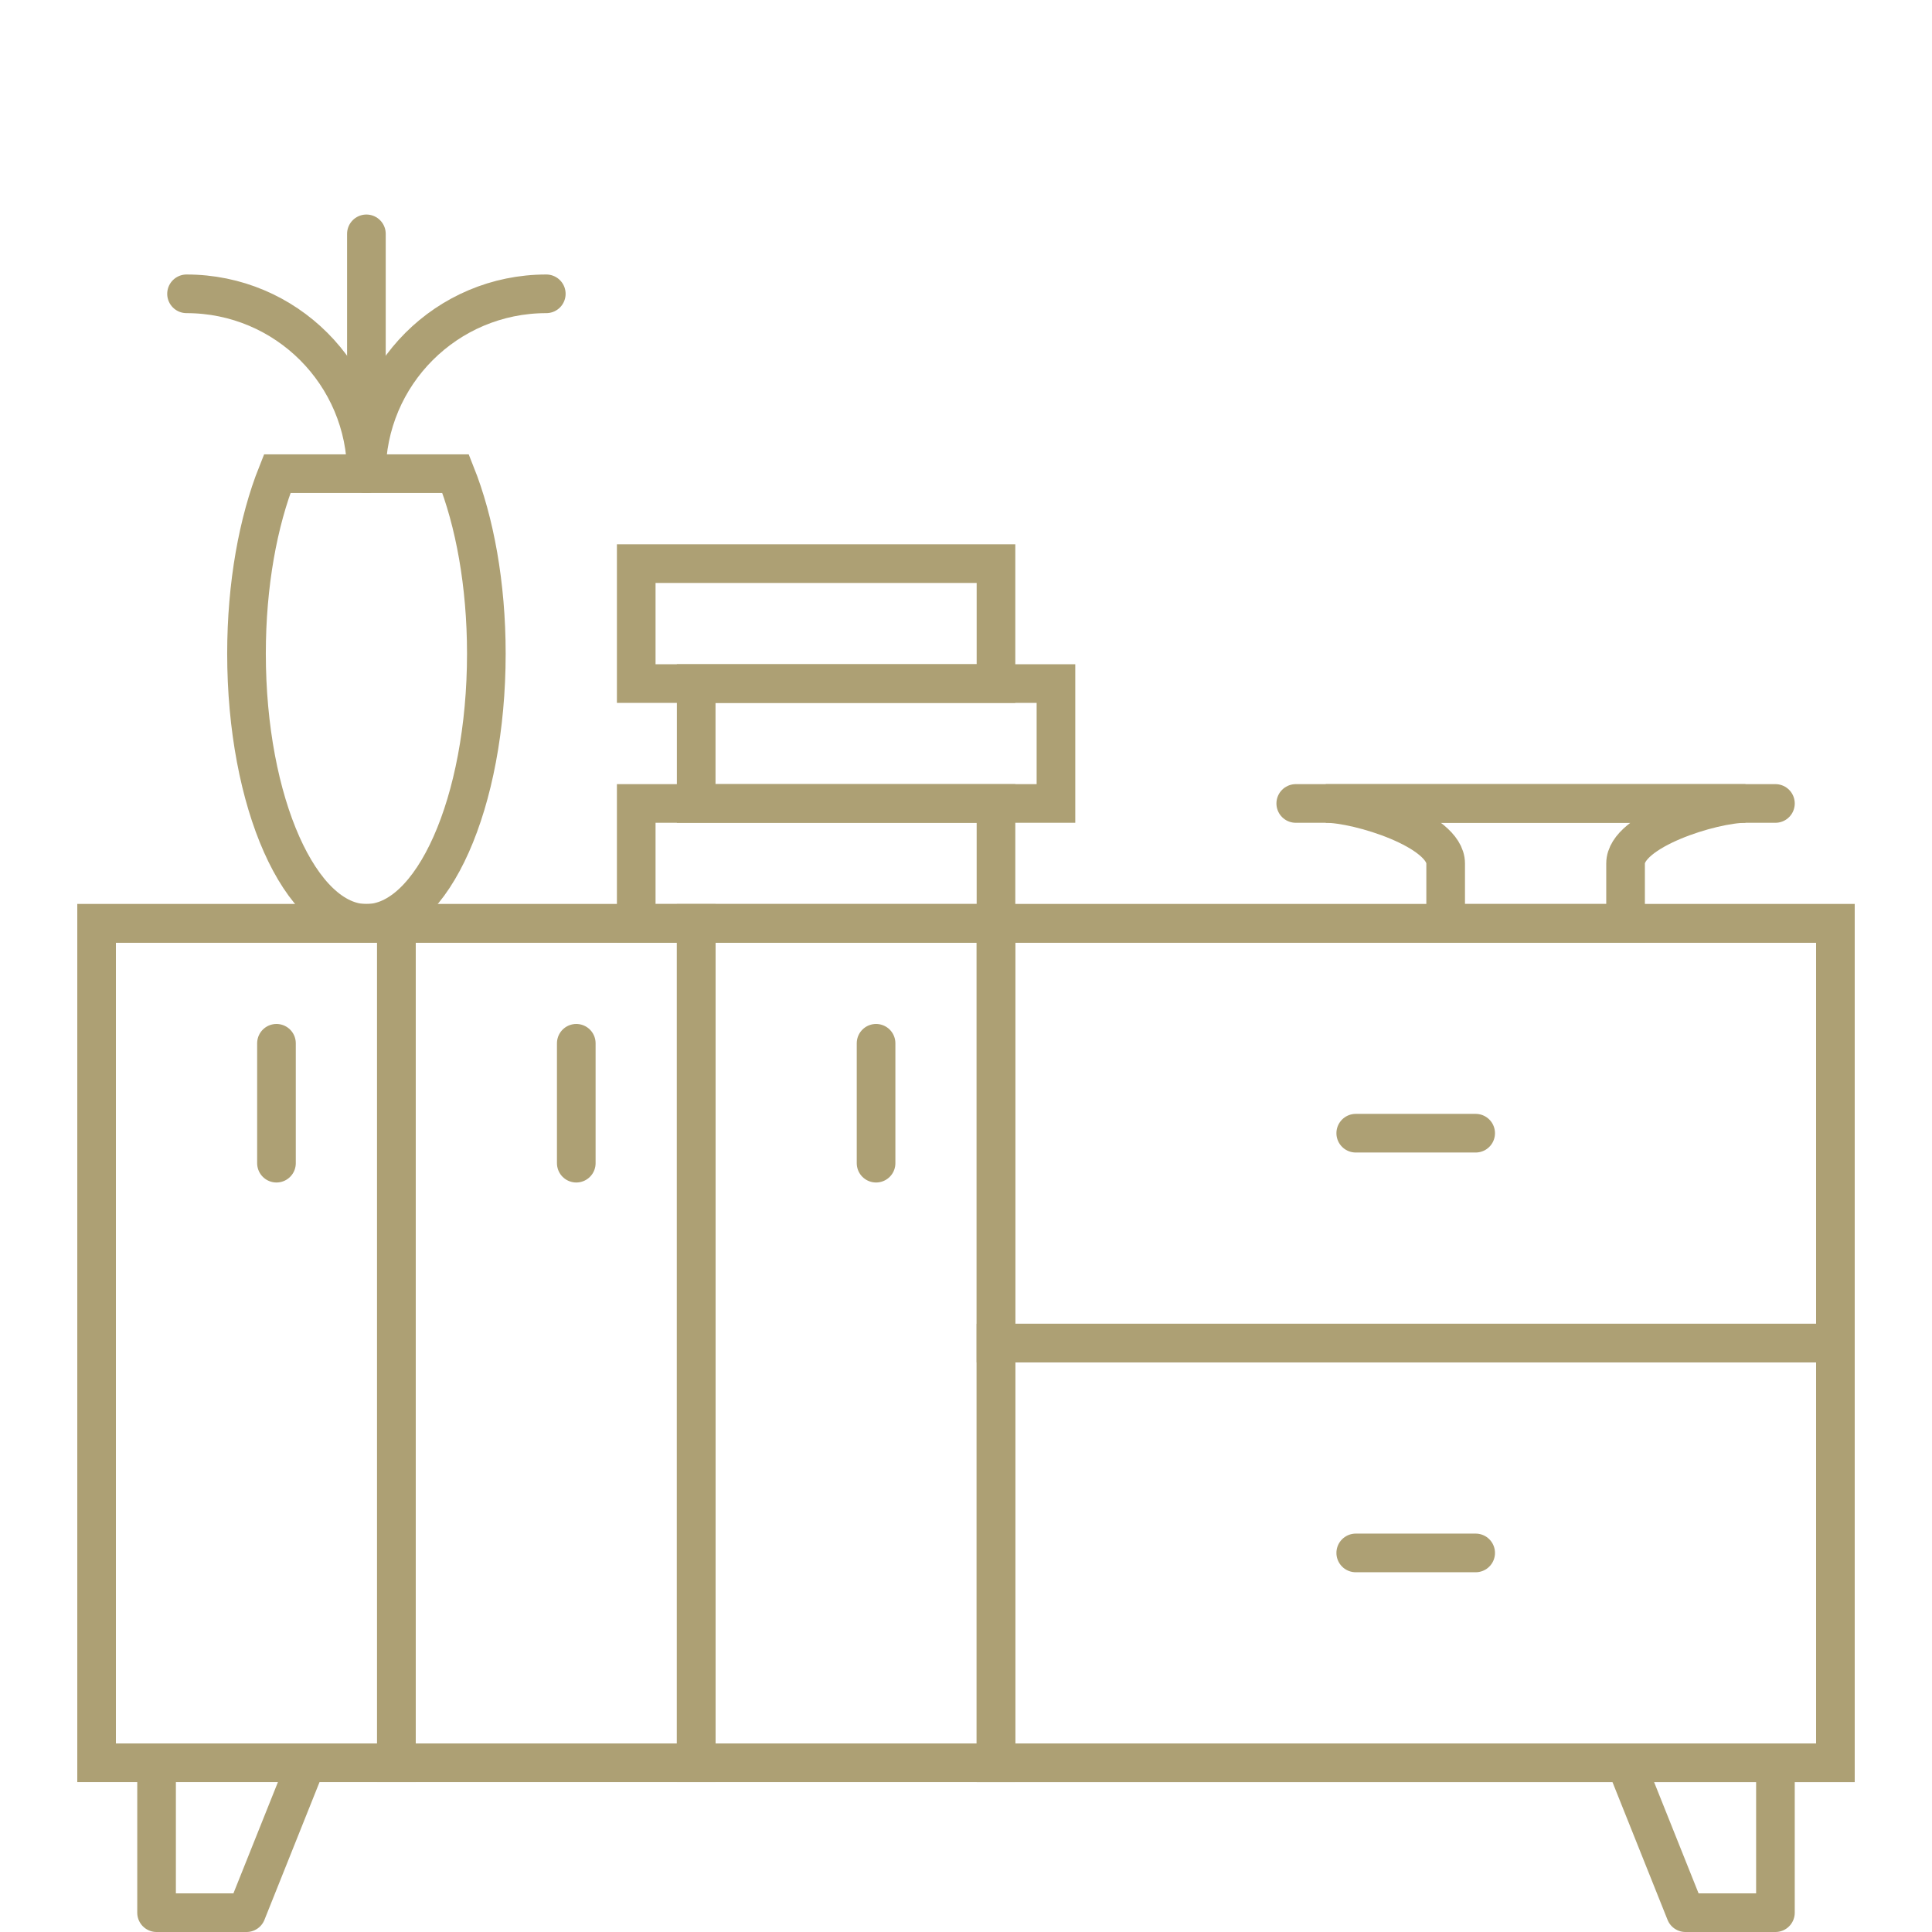
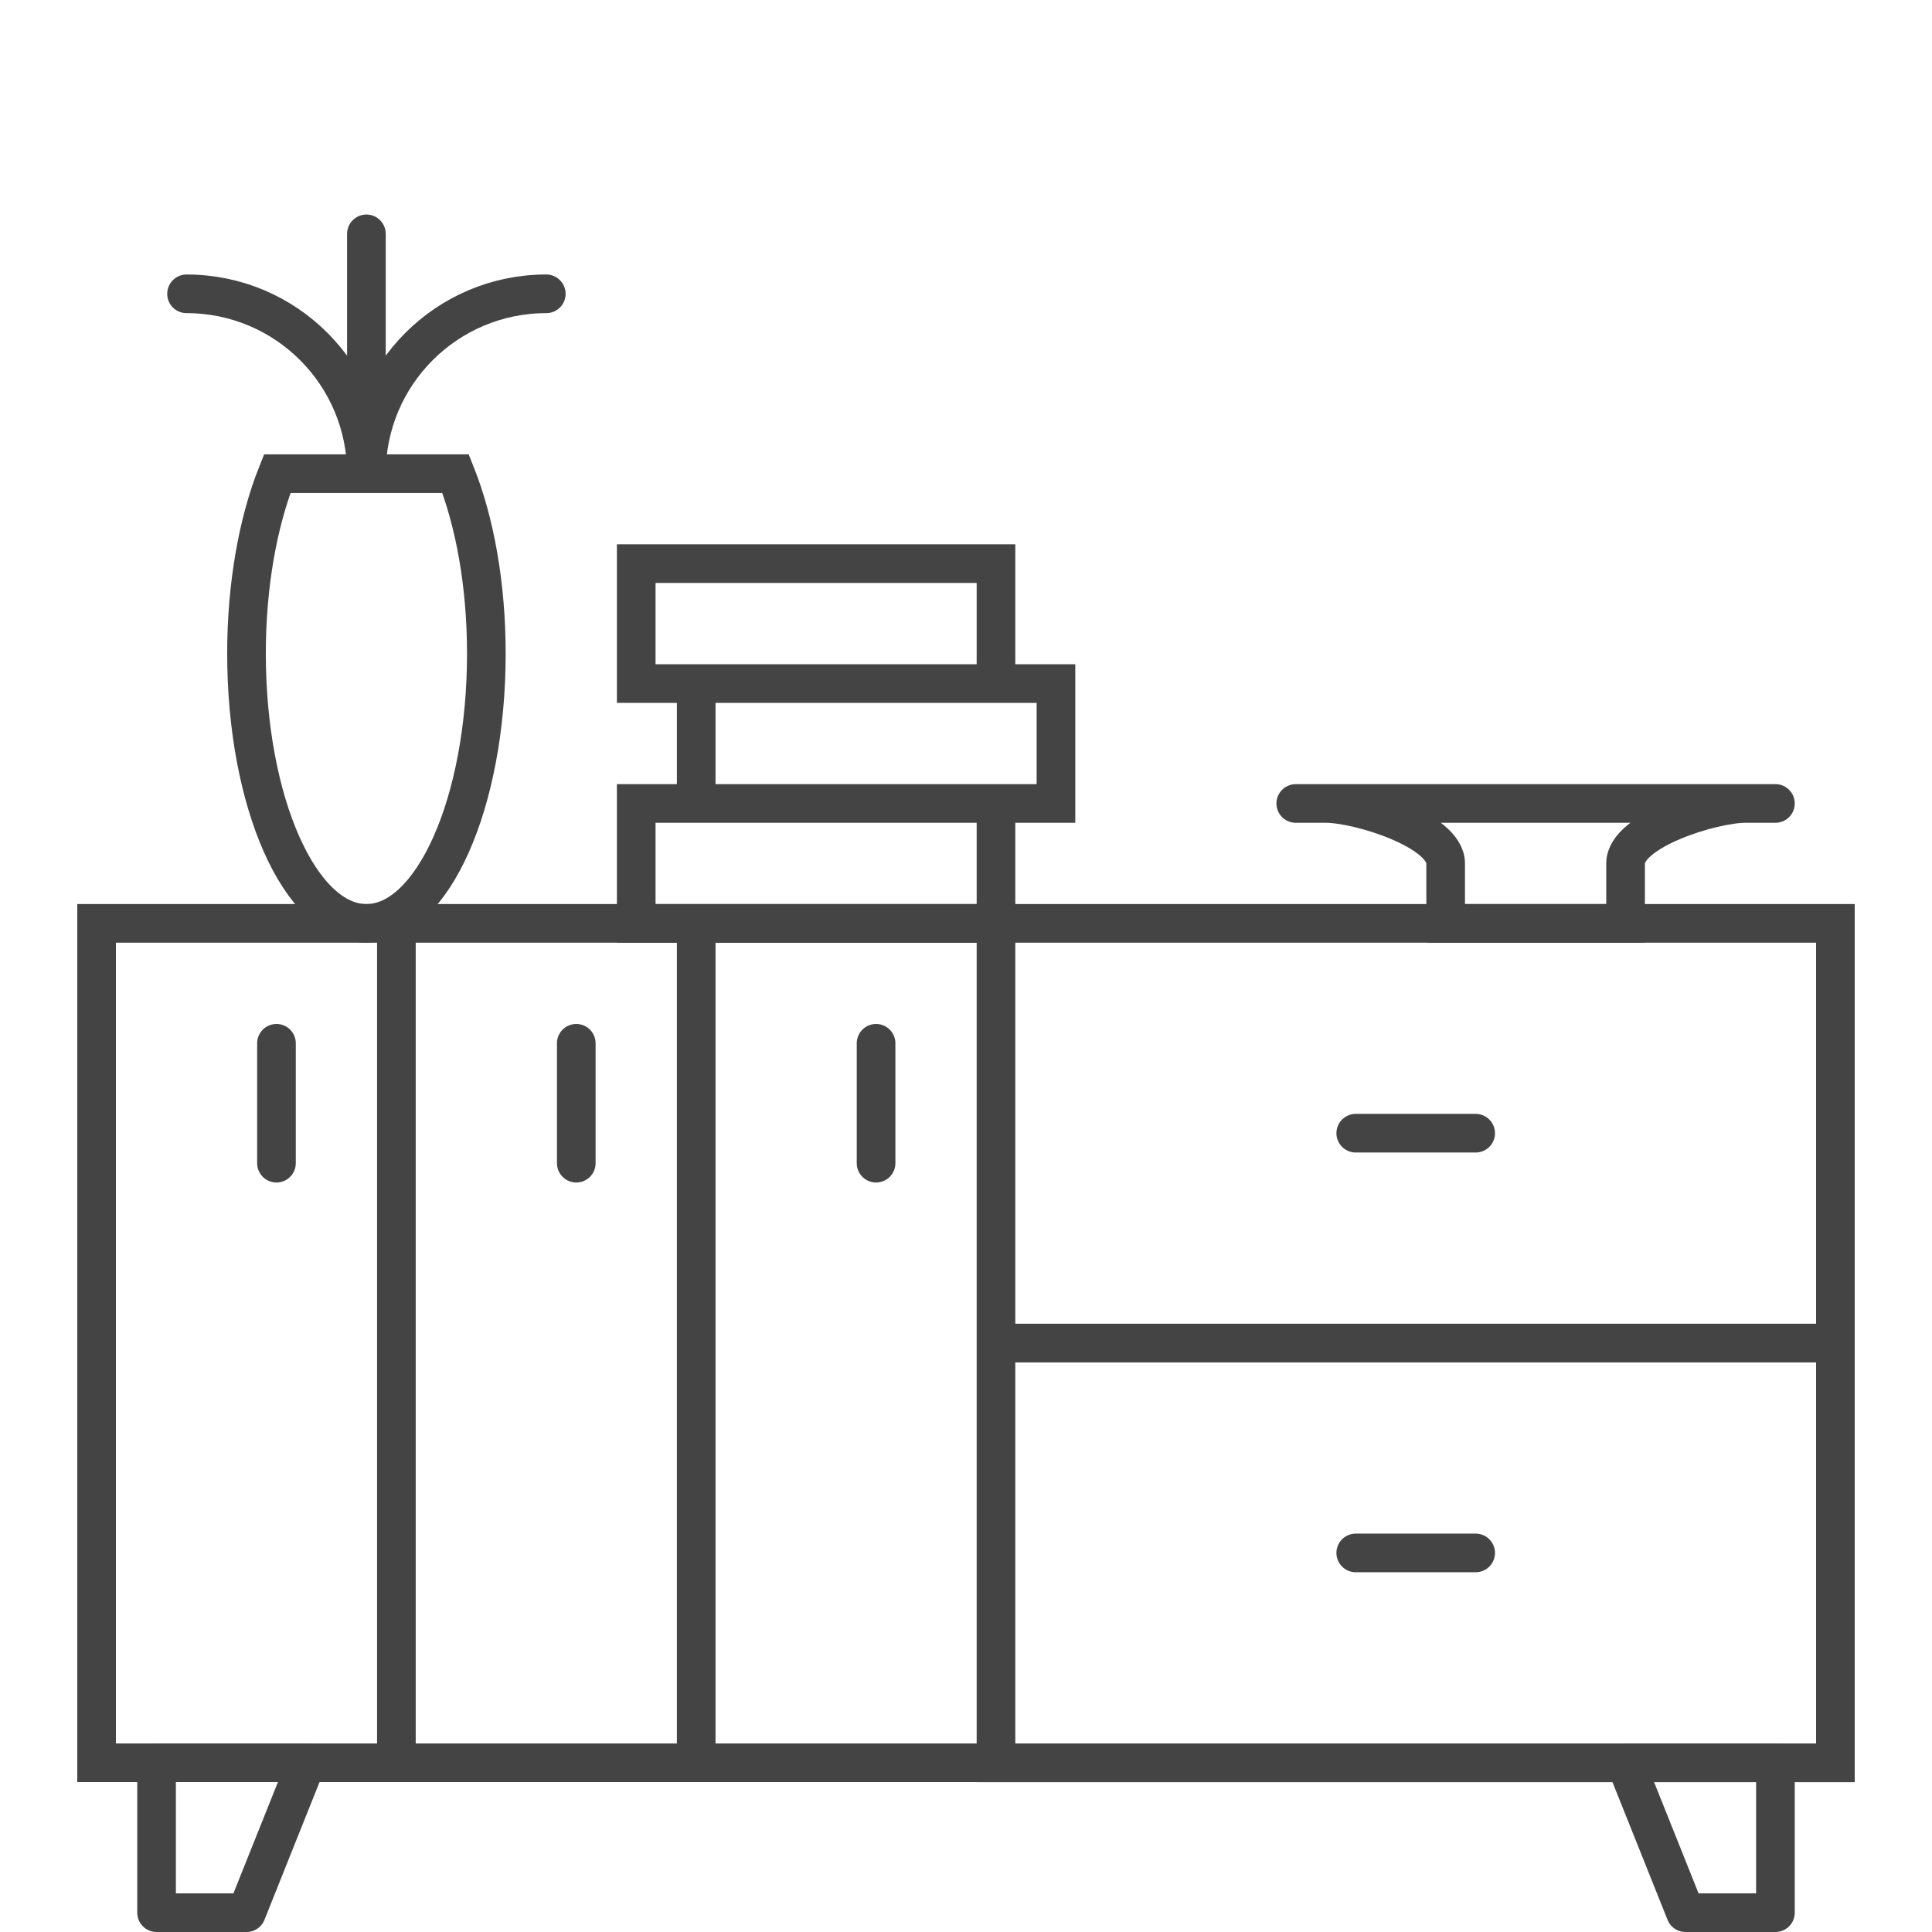
- <svg xmlns="http://www.w3.org/2000/svg" version="1.1" id="Layer_1" x="0px" y="0px" width="100px" height="100px" viewBox="0 0 100 100" enable-background="new 0 0 100 100" xml:space="preserve">
-   <g>
-     <polygon fill="none" stroke="#ADA074" stroke-width="2" stroke-linecap="round" stroke-linejoin="round" stroke-miterlimit="10" points="   87.241,99 91.896,99 91.896,91.241 84.139,91.241  " />
-     <polygon fill="none" stroke="#ADA074" stroke-width="2" stroke-linecap="round" stroke-linejoin="round" stroke-miterlimit="10" points="   12.759,99 8.104,99 8.104,91.241 15.862,91.241  " />
-     <rect x="5" y="47.793" fill="none" stroke="#ADA074" stroke-width="2" stroke-miterlimit="10" width="90" height="43.448" />
-     <rect x="51.552" y="69.518" fill="none" stroke="#ADA074" stroke-width="2" stroke-miterlimit="10" width="43.448" height="21.725" />
-     <rect x="51.552" y="47.793" fill="none" stroke="#ADA074" stroke-width="2" stroke-miterlimit="10" width="43.448" height="21.723" />
-     <rect x="5" y="47.793" fill="none" stroke="#ADA074" stroke-width="2" stroke-miterlimit="10" width="15.517" height="43.448" />
-     <rect x="20.517" y="47.793" fill="none" stroke="#ADA074" stroke-width="2" stroke-miterlimit="10" width="15.518" height="43.448" />
-     <rect x="36.035" y="47.793" fill="none" stroke="#ADA074" stroke-width="2" stroke-miterlimit="10" width="15.517" height="43.448" />
-     <line fill="none" stroke="#ADA074" stroke-width="2" stroke-linecap="round" stroke-miterlimit="10" x1="70.173" y1="58.654" x2="76.38" y2="58.654" />
-     <line fill="none" stroke="#ADA074" stroke-width="2" stroke-linecap="round" stroke-miterlimit="10" x1="45.345" y1="54" x2="45.345" y2="60.206" />
-     <line fill="none" stroke="#ADA074" stroke-width="2" stroke-linecap="round" stroke-miterlimit="10" x1="29.828" y1="54" x2="29.828" y2="60.206" />
-     <line fill="none" stroke="#ADA074" stroke-width="2" stroke-linecap="round" stroke-miterlimit="10" x1="14.31" y1="54" x2="14.31" y2="60.206" />
-     <line fill="none" stroke="#ADA074" stroke-width="2" stroke-linecap="round" stroke-miterlimit="10" x1="70.173" y1="80.379" x2="76.38" y2="80.379" />
-     <path fill="none" stroke="#ADA074" stroke-width="2" stroke-linecap="round" stroke-miterlimit="10" d="M14.348,24.518   c-0.985,2.472-1.589,5.729-1.589,9.311c0,7.712,2.779,13.965,6.207,13.965c3.428,0,6.207-6.253,6.207-13.965   c0-3.581-0.604-6.839-1.59-9.311H14.348z" />
-     <rect x="32.931" y="41.587" fill="none" stroke="#ADA074" stroke-width="2" stroke-linecap="round" stroke-miterlimit="10" width="18.621" height="6.207" />
-     <rect x="36.035" y="35.38" fill="none" stroke="#ADA074" stroke-width="2" stroke-linecap="round" stroke-miterlimit="10" width="18.621" height="6.207" />
-     <rect x="32.931" y="29.173" fill="none" stroke="#ADA074" stroke-width="2" stroke-linecap="round" stroke-miterlimit="10" width="18.621" height="6.207" />
-     <path fill="none" stroke="#ADA074" stroke-width="2" stroke-linecap="round" stroke-miterlimit="10" d="M18.965,24.518   c0-5.145,4.165-9.31,9.311-9.31" />
-     <path fill="none" stroke="#ADA074" stroke-width="2" stroke-linecap="round" stroke-miterlimit="10" d="M18.965,24.518   c0-5.145-4.164-9.31-9.31-9.31" />
-     <line fill="none" stroke="#ADA074" stroke-width="2" stroke-linecap="round" stroke-miterlimit="10" x1="18.965" y1="24.518" x2="18.965" y2="12.104" />
-     <path fill="none" stroke="#ADA074" stroke-width="2" stroke-linecap="round" stroke-miterlimit="10" d="M90.346,41.587H68.62   c1.716,0,6.207,1.391,6.207,3.104v3.103h9.312V44.69C84.139,42.978,88.63,41.587,90.346,41.587z" />
-     <line fill="none" stroke="#ADA074" stroke-width="2" stroke-linecap="round" stroke-miterlimit="10" x1="67.068" y1="41.587" x2="91.896" y2="41.587" />
+ <svg xmlns="http://www.w3.org/2000/svg" width="100" height="100" viewBox="0 0 100 100">
+   <g stroke="#444" stroke-width="2" stroke-miterlimit="10" fill="none">
+     <path stroke-linecap="round" stroke-linejoin="round" d="M87.241 99h4.655v-7.759h-7.758l3.103 7.759zm-74.482 0h-4.655v-7.759h7.758l-3.103 7.759z" />
+     <path d="M5 47.793h90v43.448h-90v-43.448zm46.552 21.725h43.448v21.727h-43.448v-21.727zm0-21.725h43.448v21.723h-43.448v-21.723zm-46.552 0h15.517v43.448h-15.517v-43.448zm15.517 0h15.518v43.448h-15.518v-43.448zm15.518 0h15.517v43.448h-15.517v-43.448z" />
+     <path stroke-linecap="round" d="M70.173 58.654h6.207m-31.035-4.654v6.206m-15.517-6.206v6.206m-15.518-6.206v6.206m55.863 20.173h6.207M14.348 24.518c-.985 2.472-1.589 5.729-1.589 9.311 0 7.712 2.779 13.965 6.207 13.965s6.207-6.253 6.207-13.965c0-3.581-.604-6.839-1.59-9.311h-9.235zm18.583 17.069h18.621v6.207h-18.621v-6.207zm3.104-6.207h18.621v6.207h-18.621v-6.207zm-3.104-6.207h18.621v6.207h-18.621v-6.207zm-13.966-4.655c0-5.145 4.165-9.31 9.311-9.31m-9.311 9.31c0-5.145-4.164-9.31-9.31-9.31m9.31 9.31v-12.414M90.346 41.587h-21.726c1.716 0 6.207 1.391 6.207 3.104v3.103h9.312v-3.104c0-1.712 4.491-3.103 6.207-3.103zm-23.278 0h24.828" />
  </g>
</svg>
